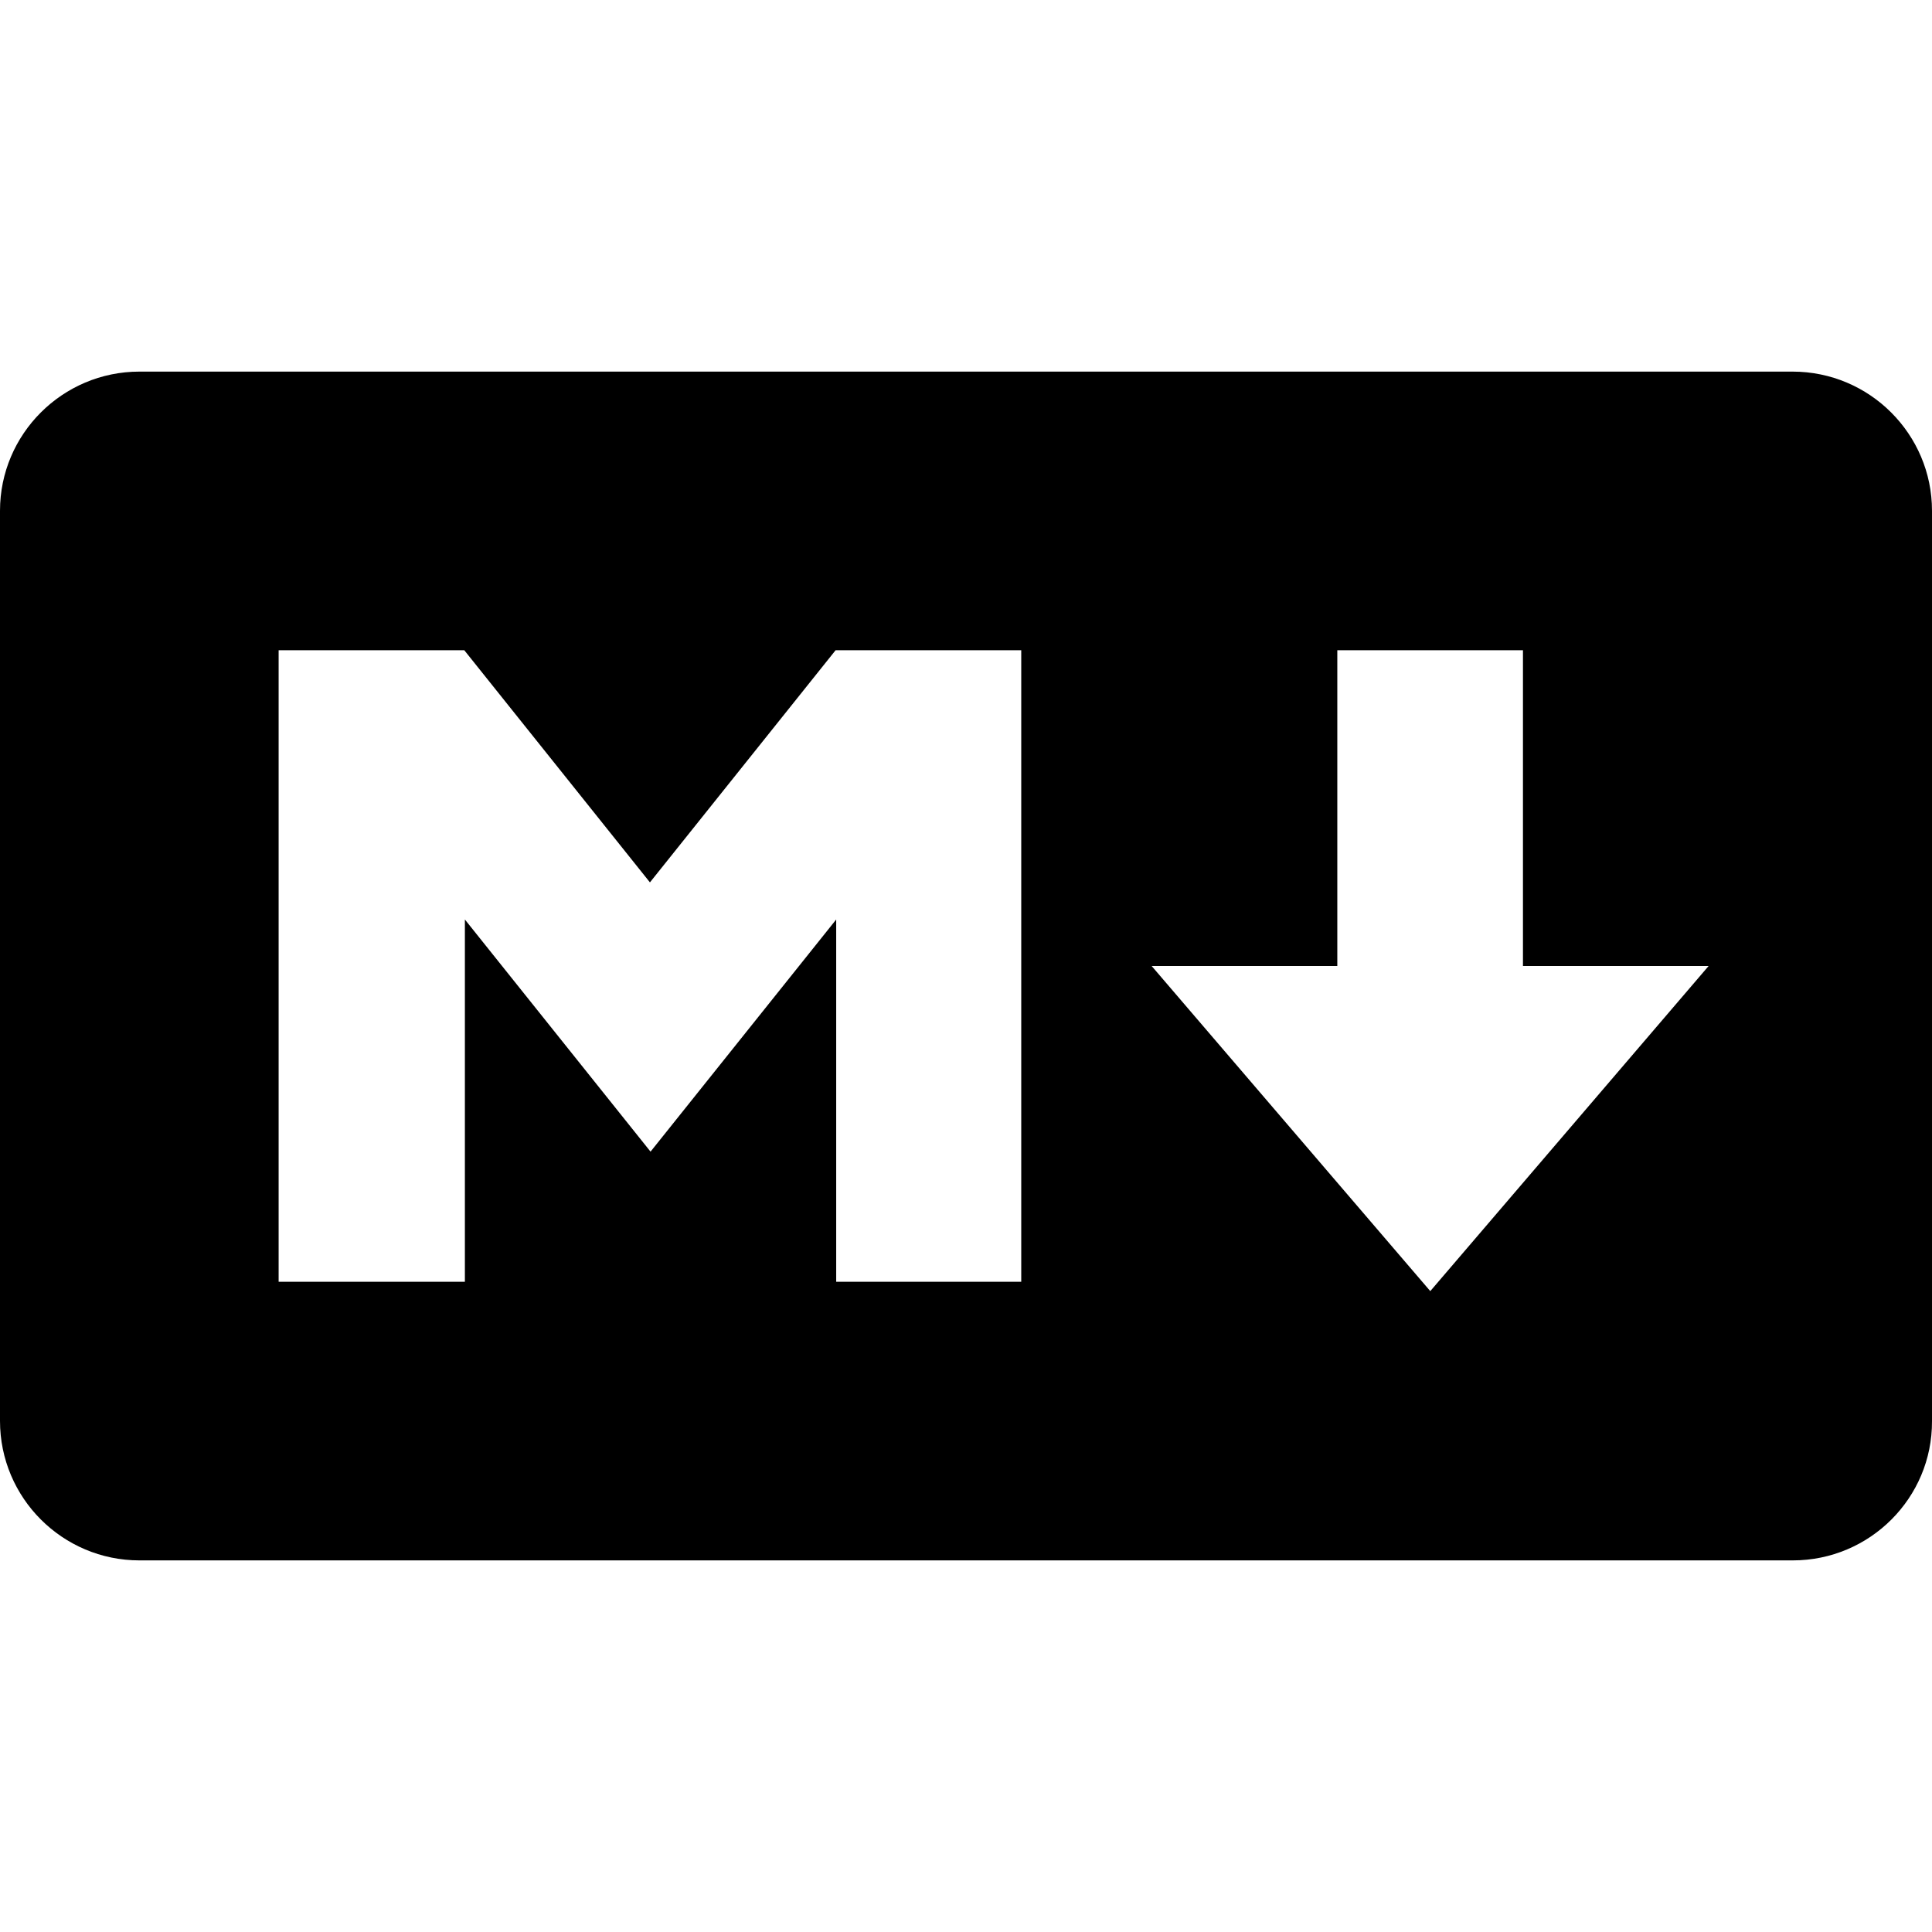
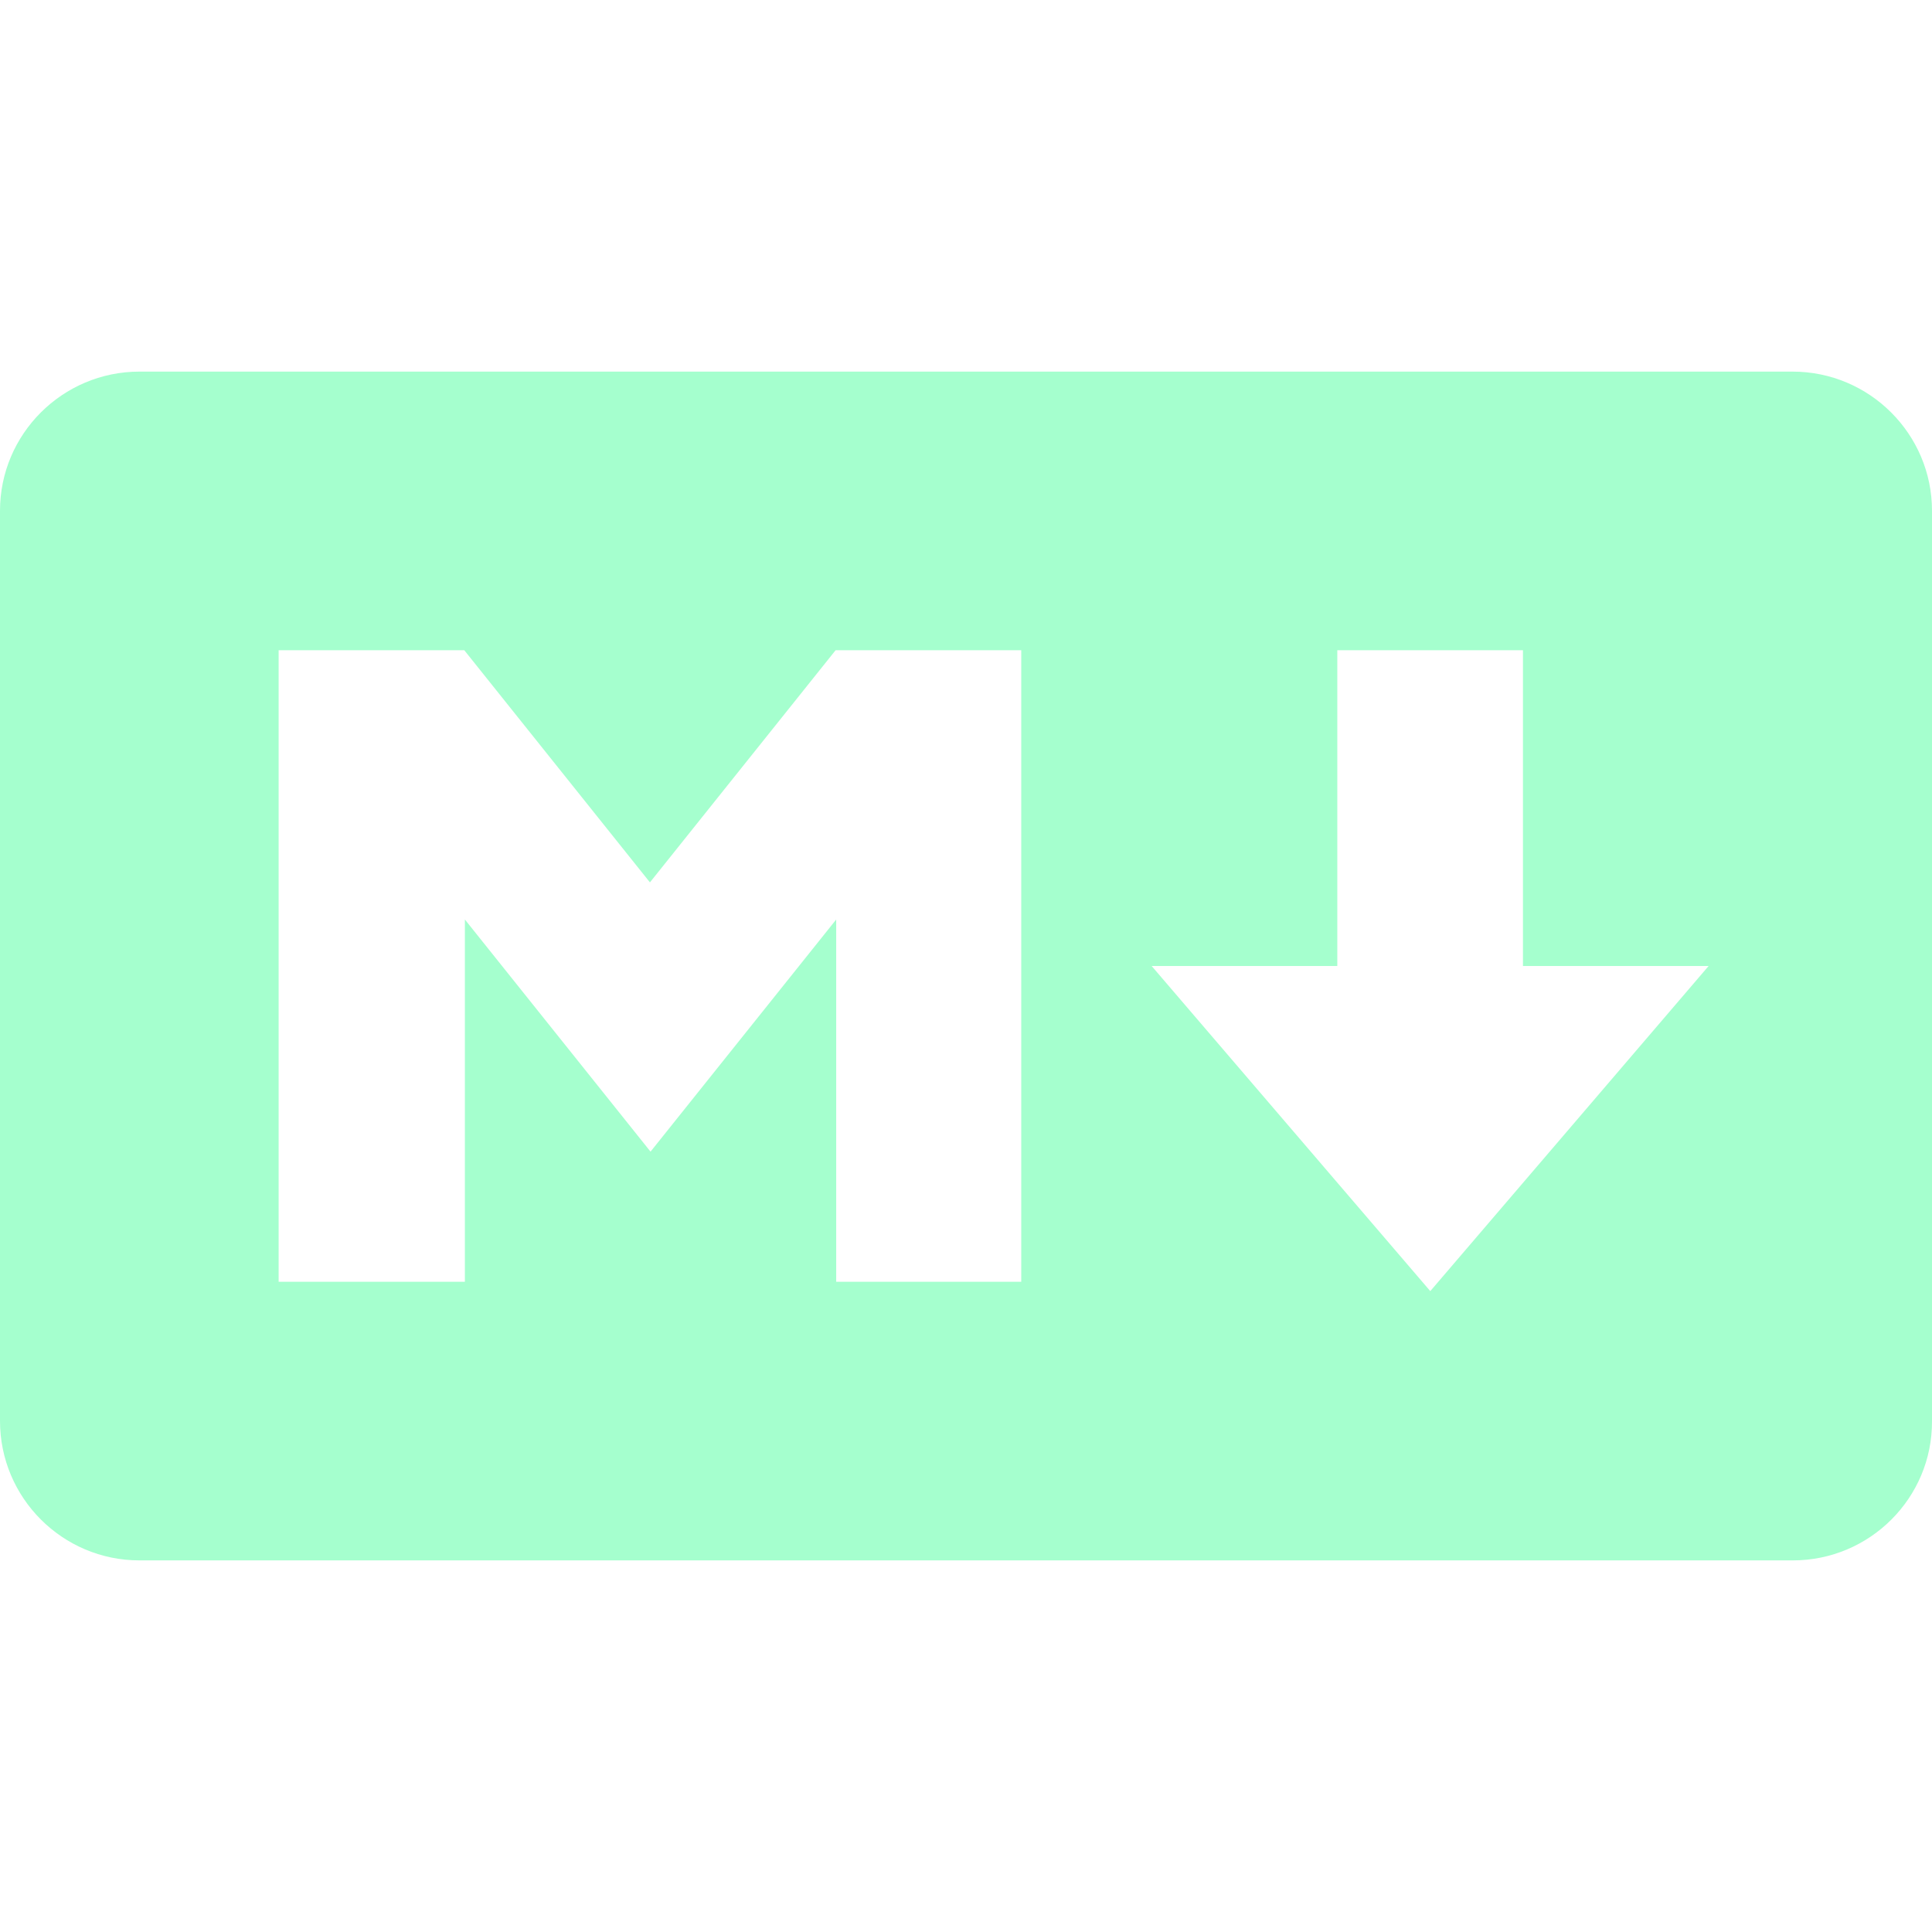
<svg xmlns="http://www.w3.org/2000/svg" viewBox="0 0 640 512" width="50" height="50">
-   <path fill="A5FFCE" d="M593.8 59.1H46.2C20.7 59.1 0 79.8 0 105.2v301.5c0 25.5 20.7 46.2 46.2 46.2h547.7c25.5 0 46.2-20.7 46.1-46.1V105.2c0-25.4-20.7-46.1-46.2-46.1zM338.5 360.6H277v-120l-61.5 76.9-61.5-76.9v120H92.3V151.4h61.5l61.5 76.9 61.5-76.9h61.5v209.2zm135.3 3.1L381.5 256H443V151.4h61.5V256H566z" />
+   <path fill="#A5FFCE" d="M593.8 59.1H46.2C20.7 59.1 0 79.8 0 105.2v301.5c0 25.5 20.7 46.2 46.2 46.2h547.7c25.5 0 46.2-20.7 46.1-46.1V105.2c0-25.4-20.7-46.1-46.2-46.1zM338.5 360.6H277v-120l-61.5 76.9-61.5-76.9v120H92.3V151.4h61.5l61.5 76.9 61.5-76.9h61.5v209.2zm135.3 3.1L381.5 256H443V151.4h61.5V256H566z" />
</svg>
